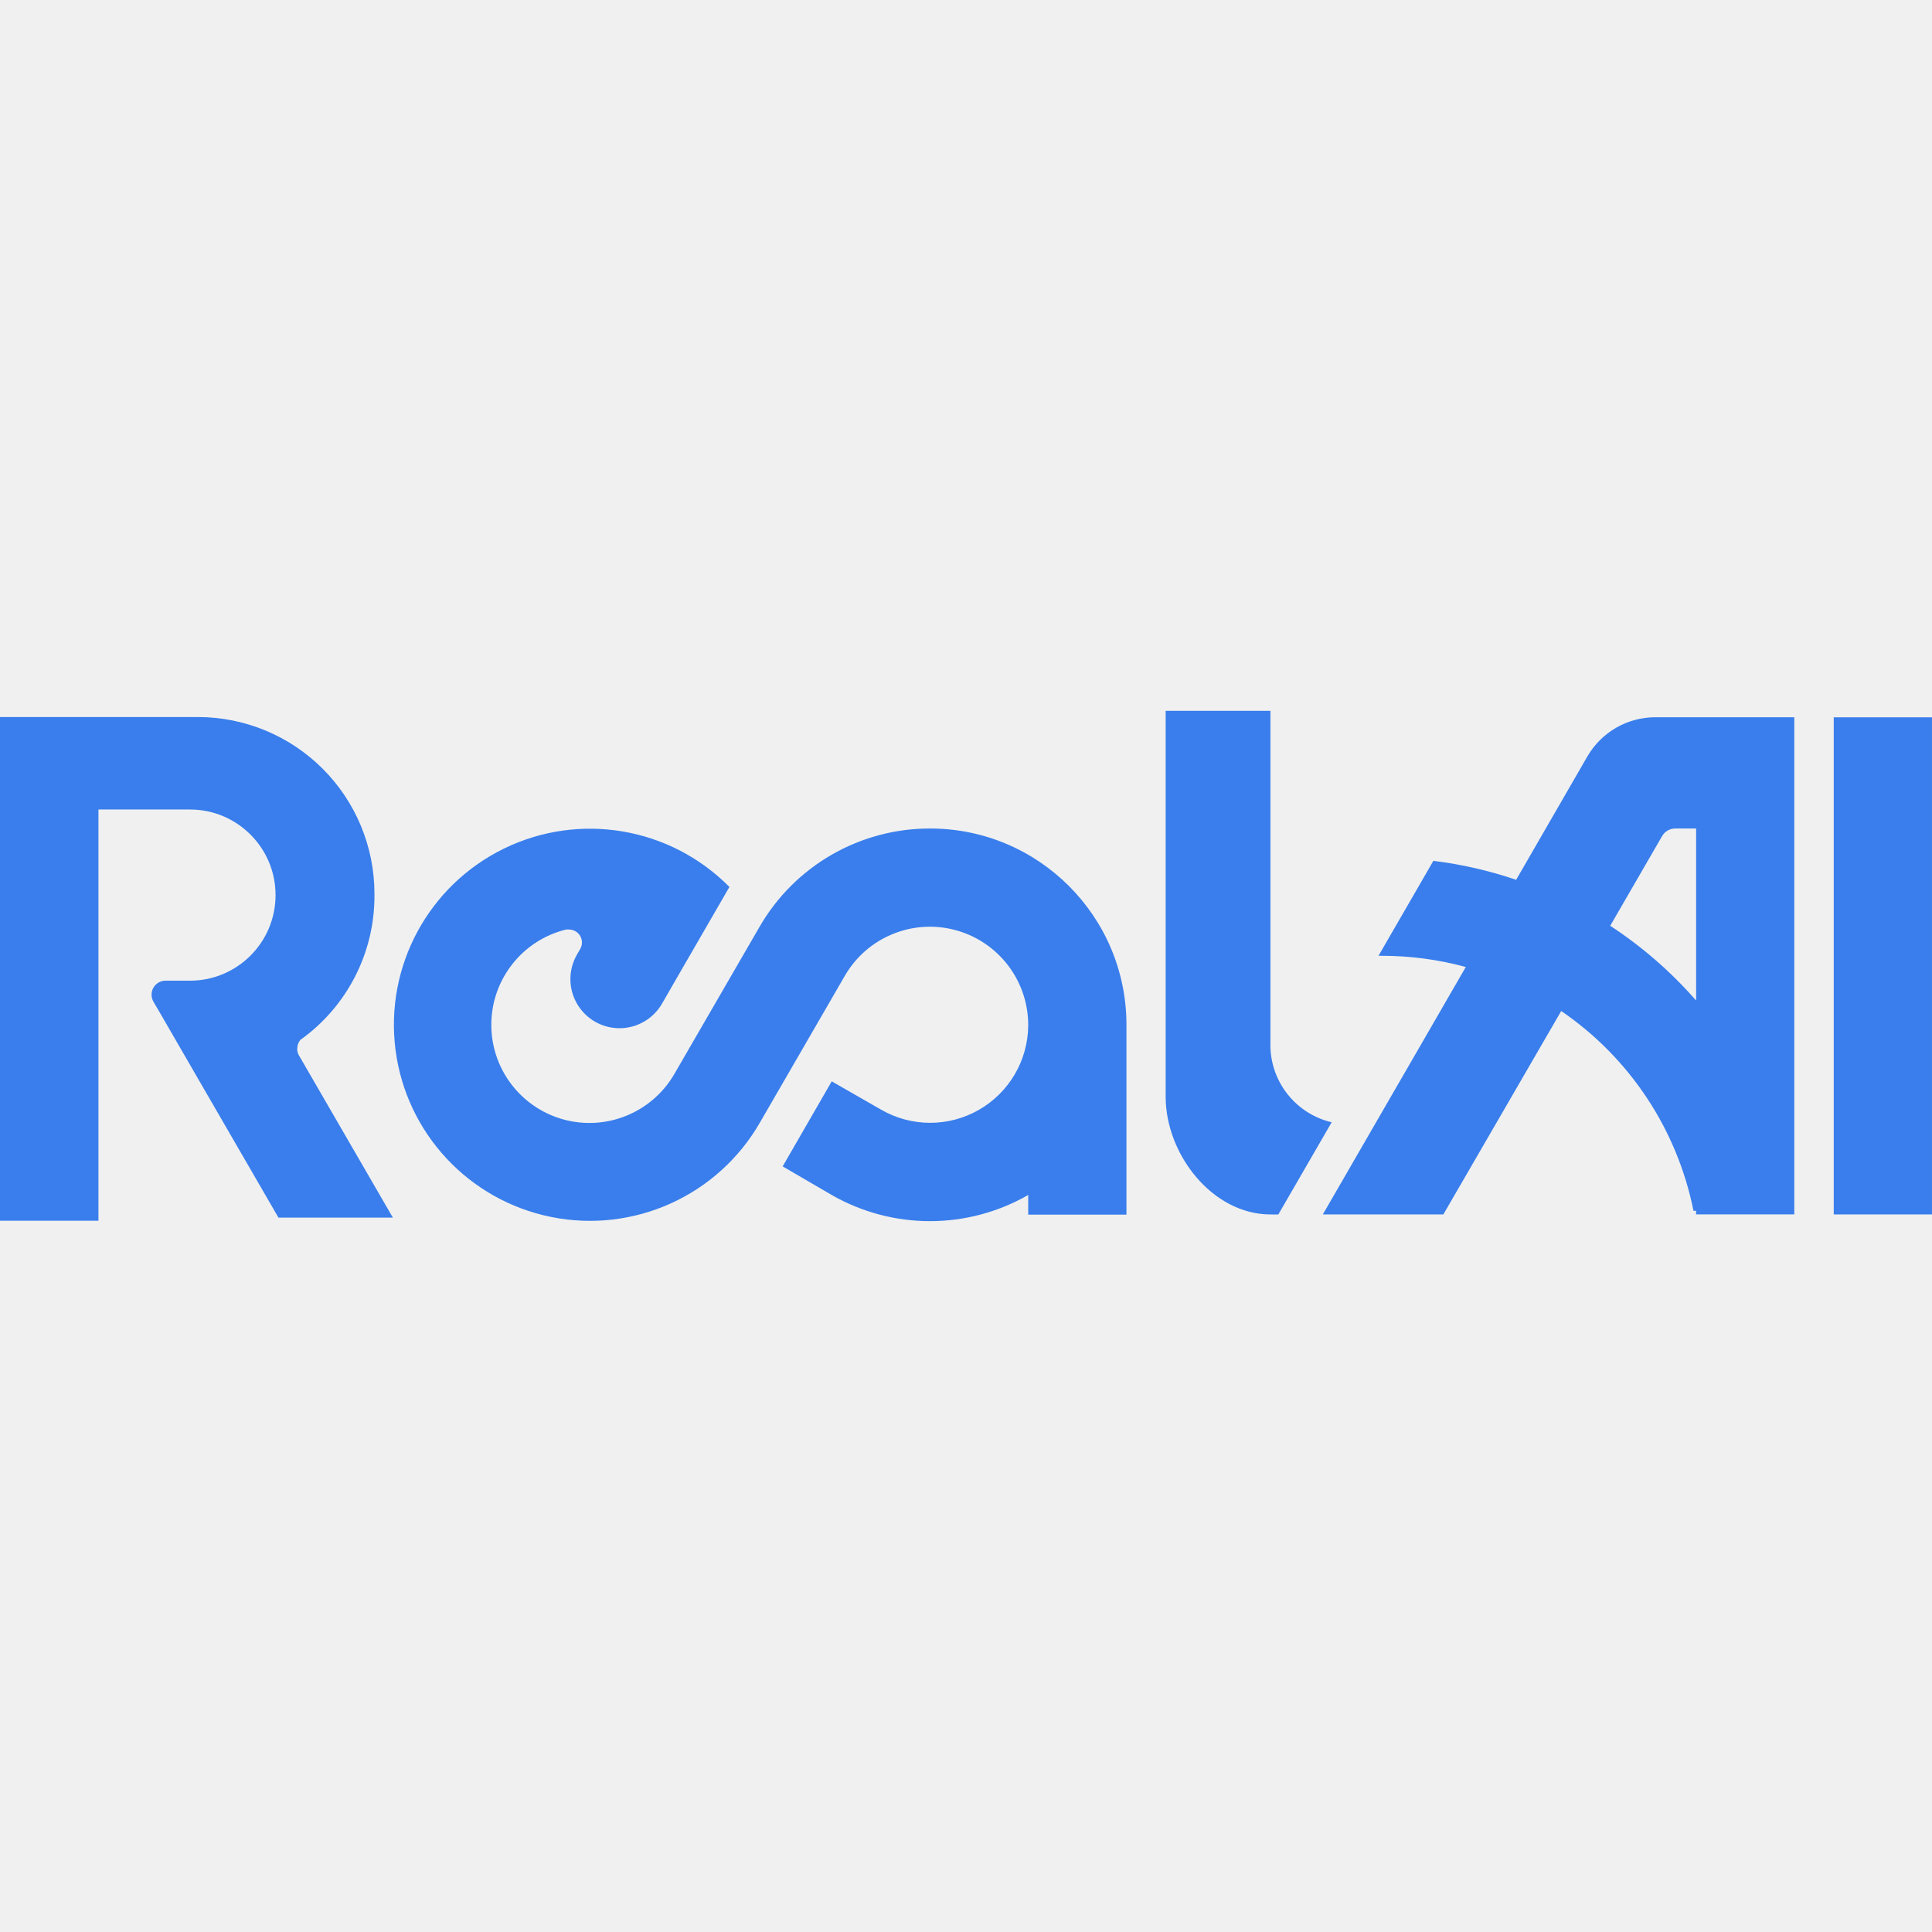
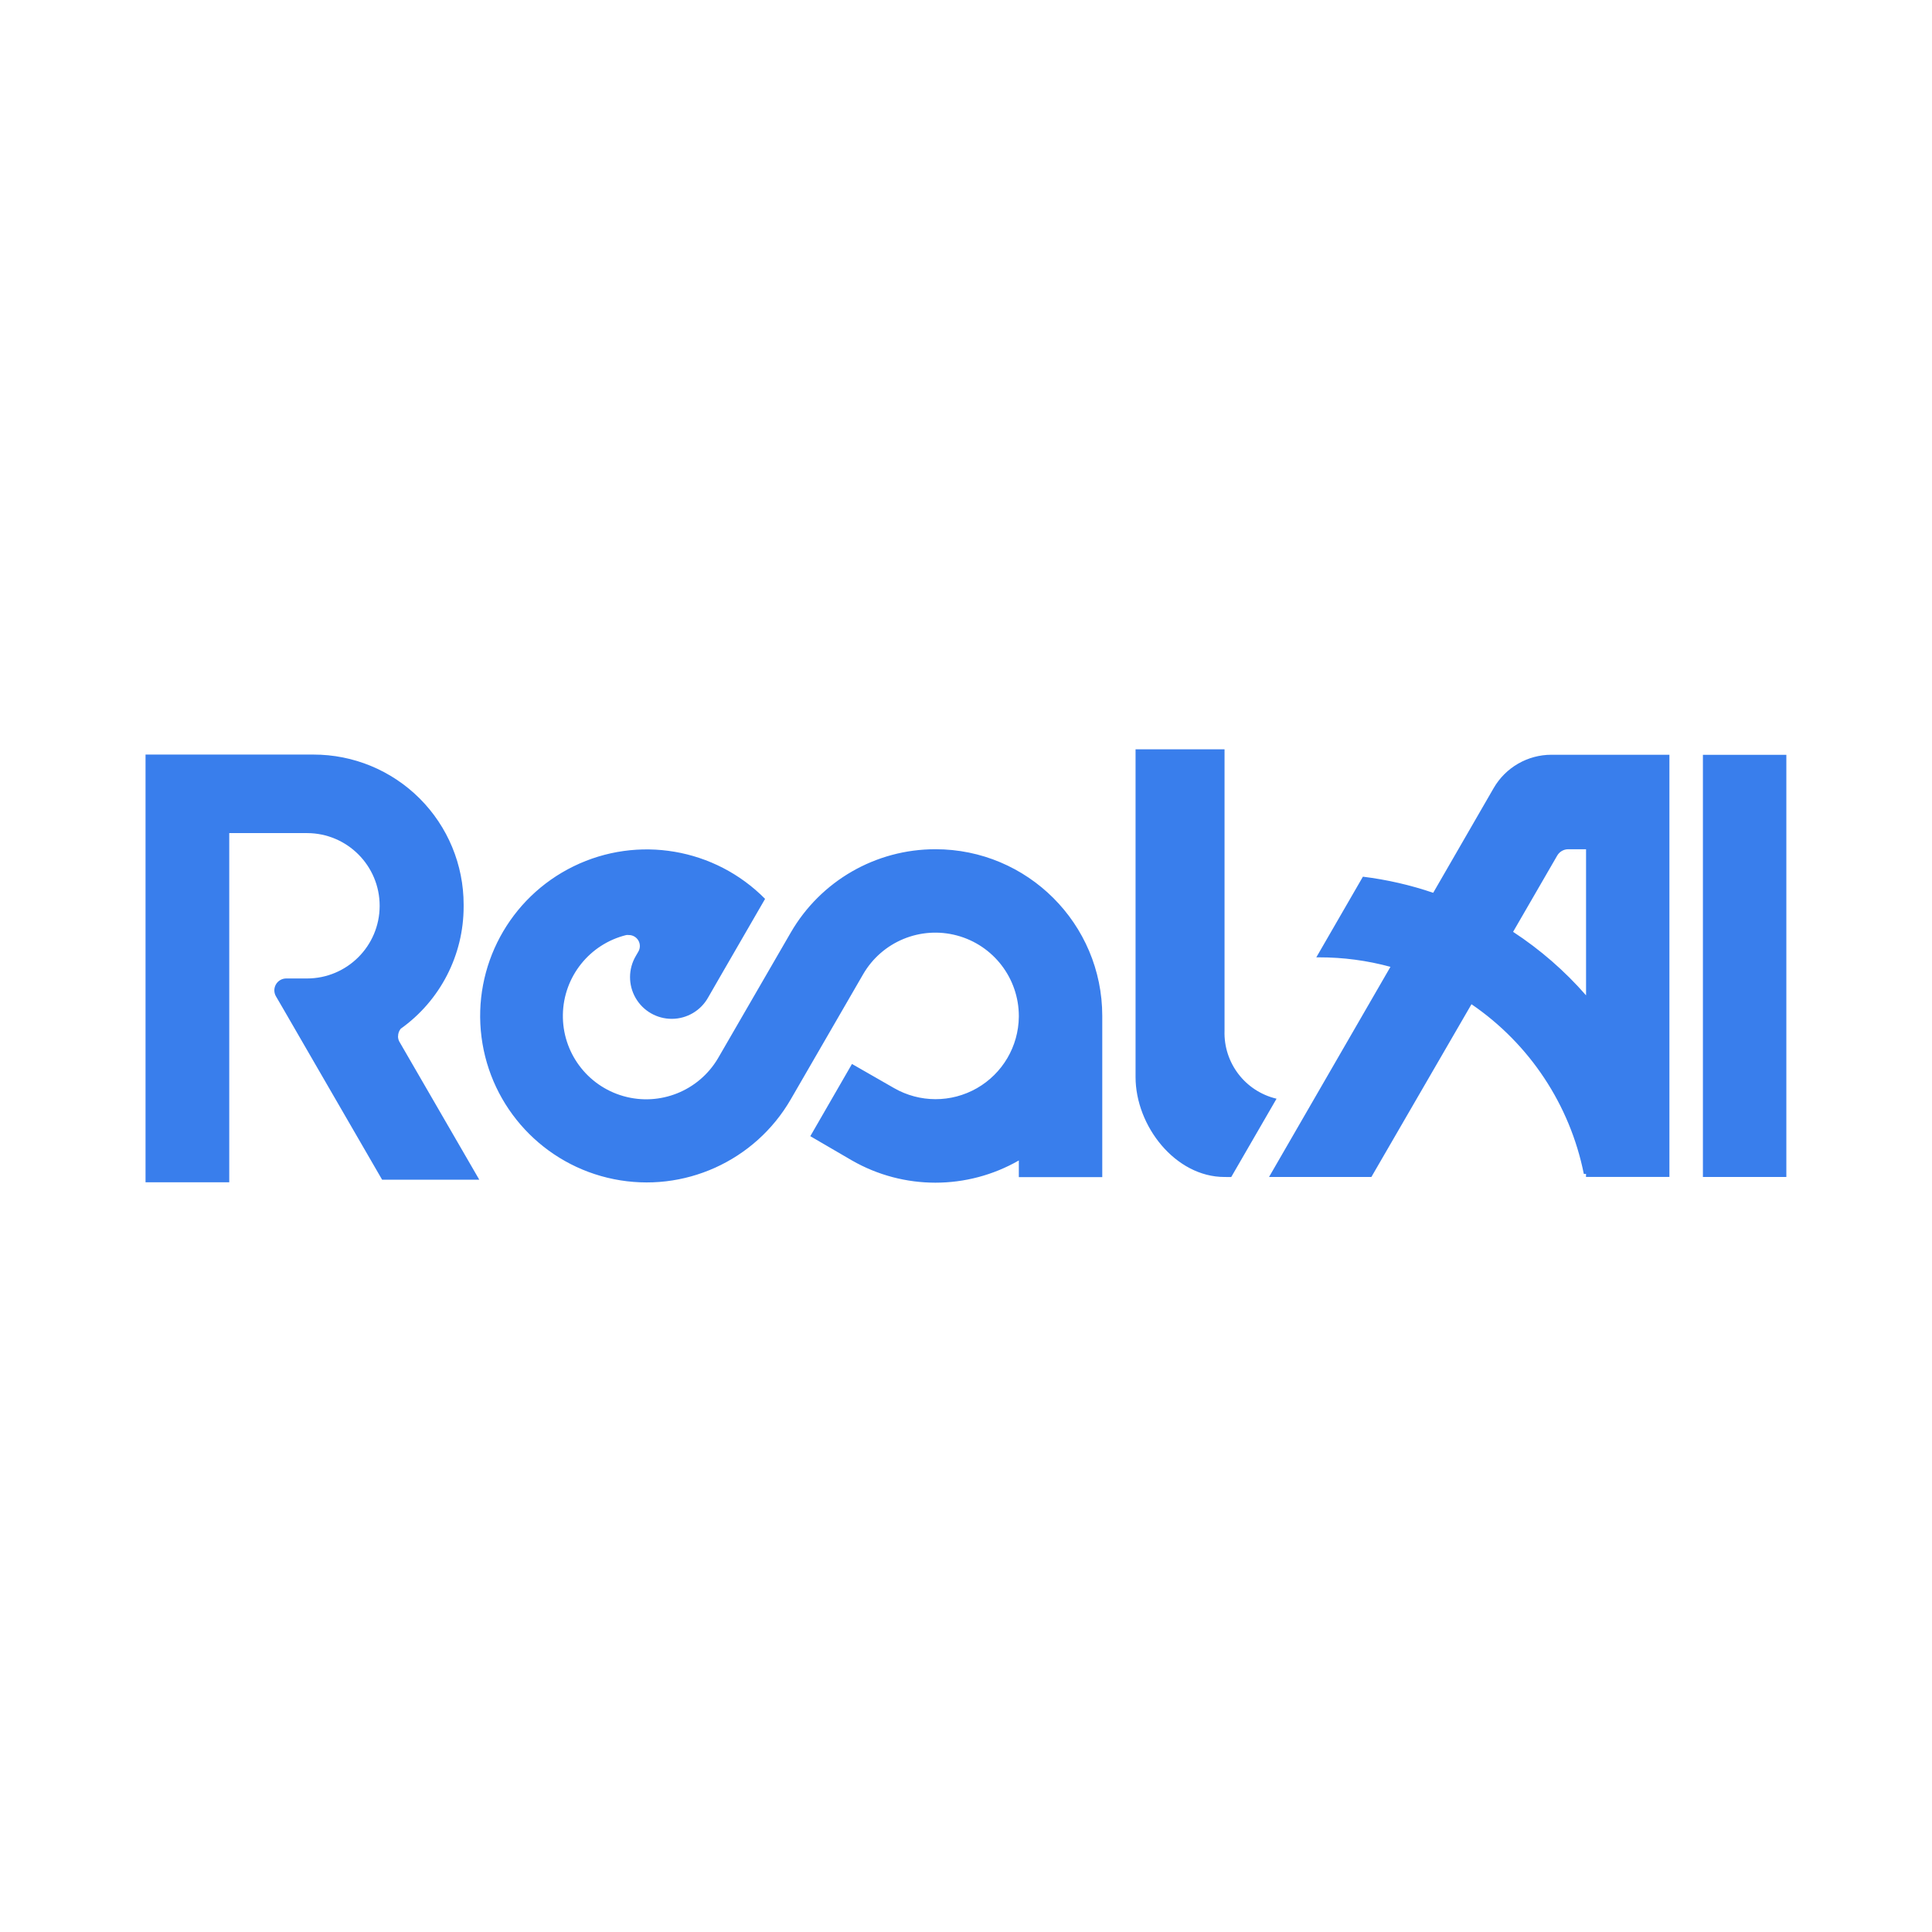
- <svg xmlns="http://www.w3.org/2000/svg" width="112.659" height="112.659" viewBox="0 0 112.659 29.767">
+ <svg xmlns="http://www.w3.org/2000/svg" width="132.659" height="132.659" viewBox="-10 0 132.659 29.767">
+   <rect x="-10" y="-51.446" width="132.659" height="132.659" fill="white" />
  <g id="组_3329" data-name="组 3329" transform="translate(-150 -25.326)">
    <path id="合并形状-copy" d="M276.205,485.43a11.45,11.45,0,0,1,11.457,11.443v11.073h-5.729V506.8a11.517,11.517,0,0,1-11.457,0l-2.861-1.667,2.861-4.959,2.887,1.655a5.717,5.717,0,0,0,8.57-4.893v-.057a5.732,5.732,0,0,0-10.693-2.861l-4.965,8.582a11.433,11.433,0,1,1-1.765-13.762l-3.1,5.363-.806,1.4a2.863,2.863,0,1,1-4.968-2.846l.168-.29a.756.756,0,0,0-.657-1.144.8.8,0,0,0-.164,0,5.722,5.722,0,1,0,6.286,8.475l.126-.217,4.877-8.426A11.459,11.459,0,0,1,276.205,485.43Zm52.7-6.484h5.729v28.988h-5.729Zm-89.6,19.323a.8.8,0,0,0,.08.351l5.5,9.5h-6.672l-4.888-8.445-.187-.324-1.714-2.964-.5-.858a.815.815,0,0,1,.684-1.225h1.436a4.991,4.991,0,1,0,.019-9.982h-5.346V508.3h-5.748v-29.37H233.5a10.3,10.3,0,0,1,10.311,10.3v.134a10.294,10.294,0,0,1-4.319,8.391A.809.809,0,0,0,239.31,498.269Zm81.576,9.456h-.153a18.525,18.525,0,0,0-7.714-11.653l-6.874,11.862h-7.027l8.337-14.429a18.568,18.568,0,0,0-4.9-.652h-.191l3.2-5.538a24.118,24.118,0,0,1,4.827,1.106l4.151-7.19a4.584,4.584,0,0,1,3.968-2.289h8.1V507.93h-5.729Zm-5.01-16.623a24.381,24.381,0,0,1,5.01,4.36V485.43h-1.218a.878.878,0,0,0-.764.439Zm-19.813,16.833c-3.375,0-6.11-3.5-6.11-6.866v-22.5h6.11v19.322a4.638,4.638,0,0,0,3.571,4.669l-3.112,5.378Z" transform="translate(-71.976 -453.238)" fill="#397eec" fill-rule="evenodd" />
  </g>
</svg>
